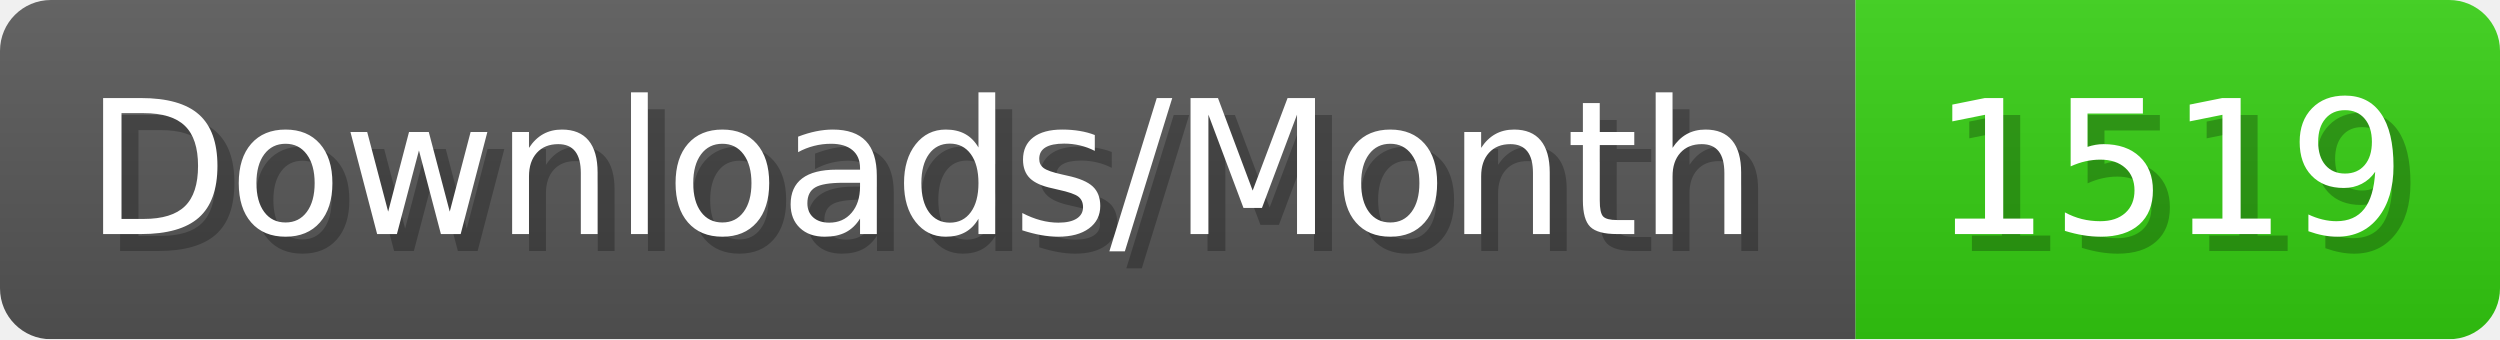
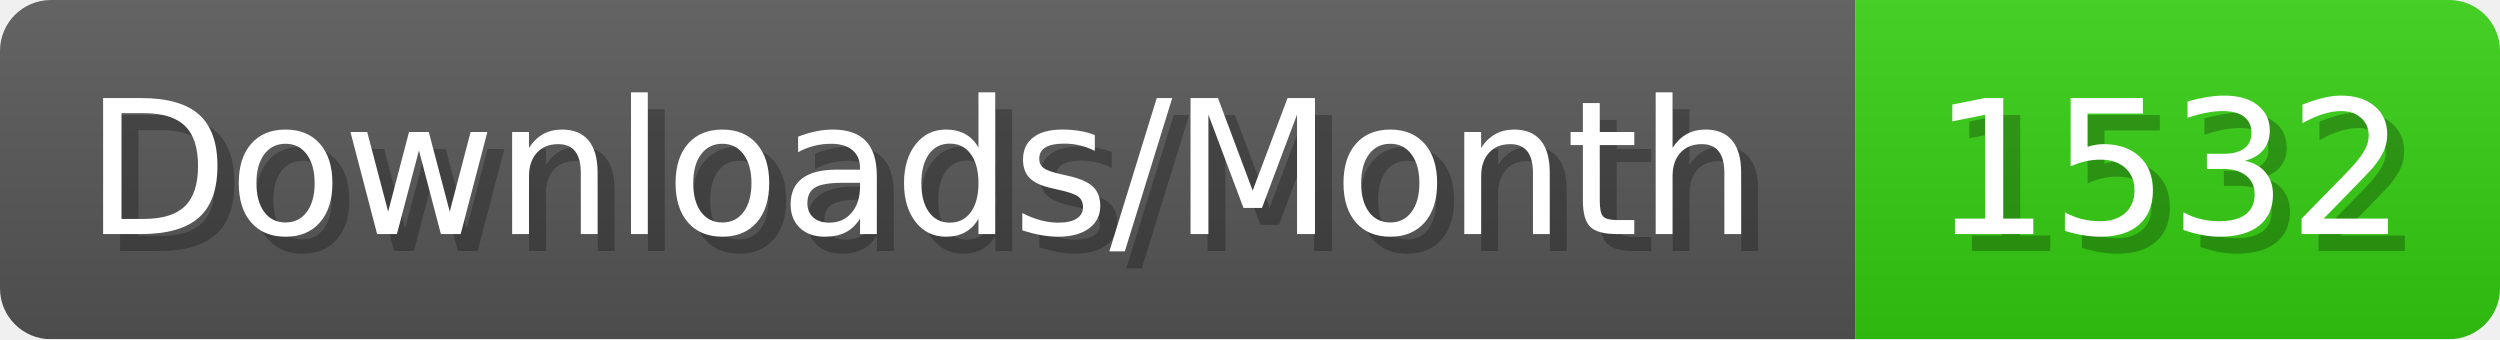
- <svg xmlns="http://www.w3.org/2000/svg" width="147.4" height="20" viewBox="0 0 1474 200" role="img" aria-label="Downloads/Month: 1519">
+ <svg xmlns="http://www.w3.org/2000/svg" width="147.4" height="20" viewBox="0 0 1474 200" role="img" aria-label="Downloads/Month: 1532">
  <linearGradient id="YlXUI" x2="0" y2="100%">
    <stop offset="0" stop-opacity=".1" stop-color="#EEE" />
    <stop offset="1" stop-opacity=".1" />
  </linearGradient>
  <mask id="JHhop">
    <rect width="1474" height="200" rx="30" fill="#FFF" />
  </mask>
  <g mask="url(#JHhop)">
    <rect width="1094" height="200" fill="#555" />
    <rect width="380" height="200" fill="#3C1" x="1094" />
    <rect width="1474" height="200" fill="url(#YlXUI)" />
  </g>
  <g aria-hidden="true" fill="#fff" text-anchor="start" font-family="Verdana,DejaVu Sans,sans-serif" font-size="110">
    <text x="60" y="148" textLength="994" fill="#000" opacity="0.25">Downloads/Month</text>
    <text x="50" y="138" textLength="994">Downloads/Month</text>
-     <text x="1149" y="148" textLength="280" fill="#000" opacity="0.25">1519</text>
-     <text x="1139" y="138" textLength="280">1519</text>
+     <text x="1149" y="148" textLength="280" fill="#000" opacity="0.25">1532</text>
+     <text x="1139" y="138" textLength="280">1532</text>
  </g>
</svg>
